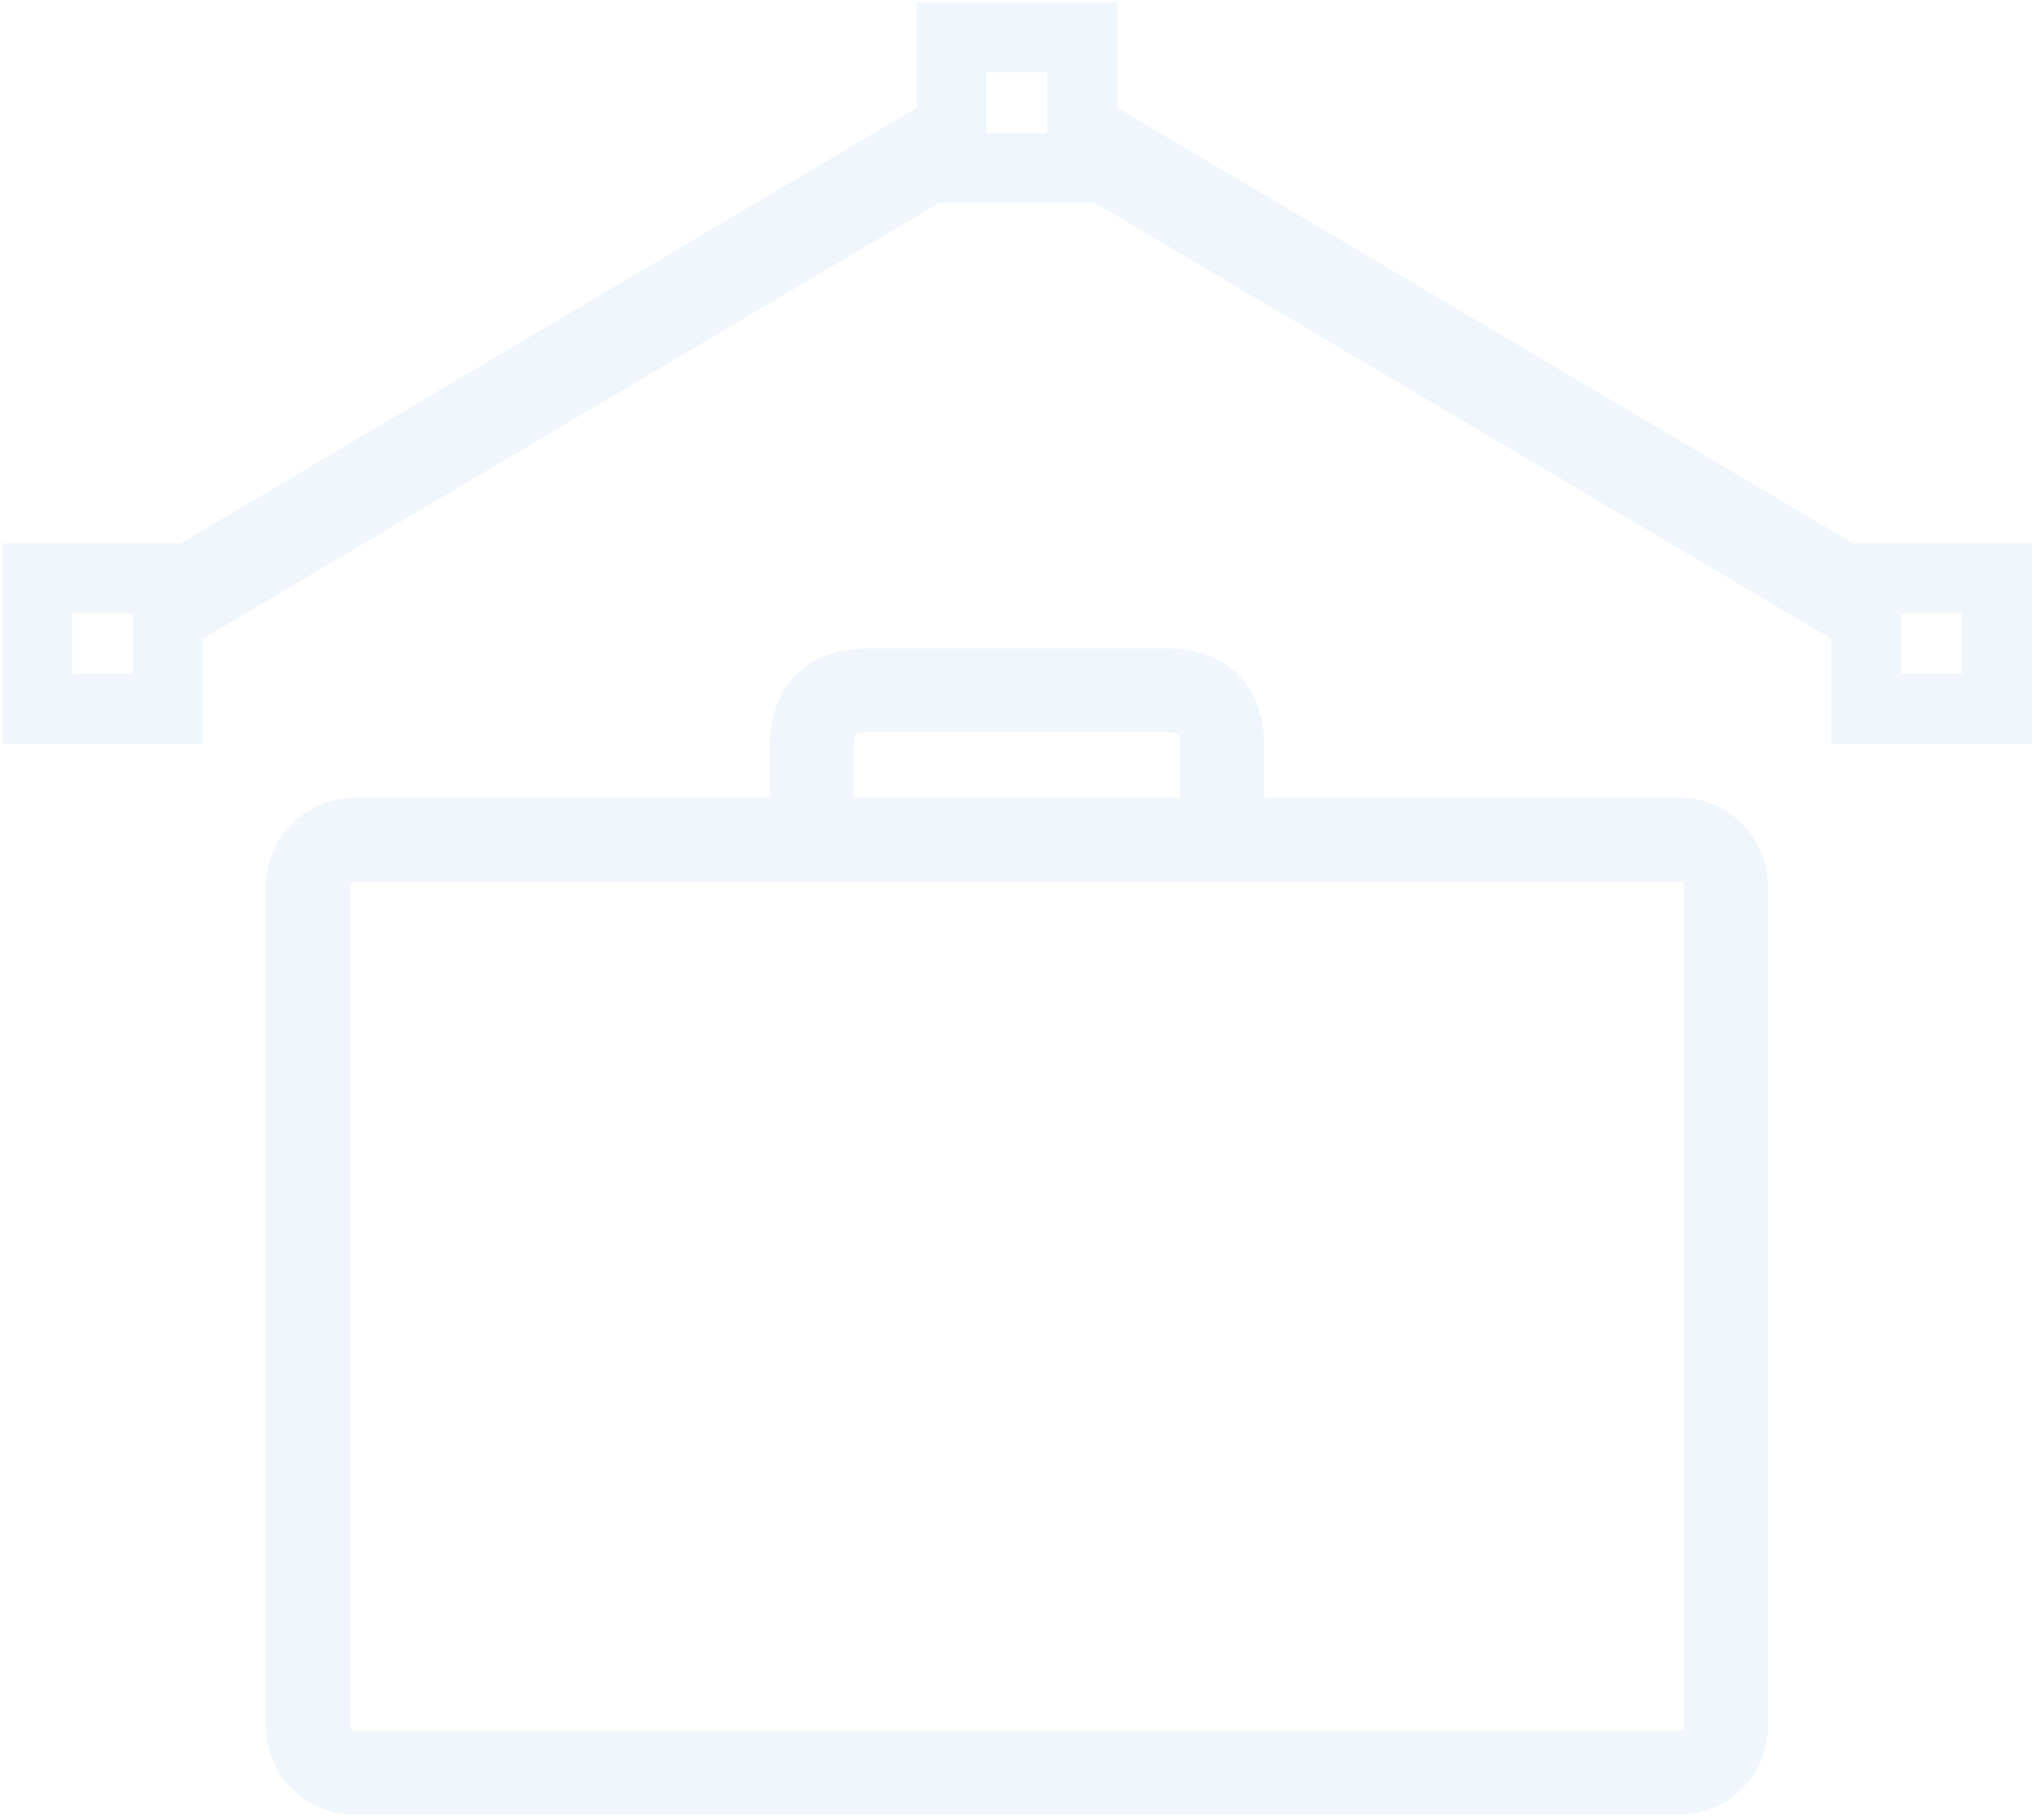
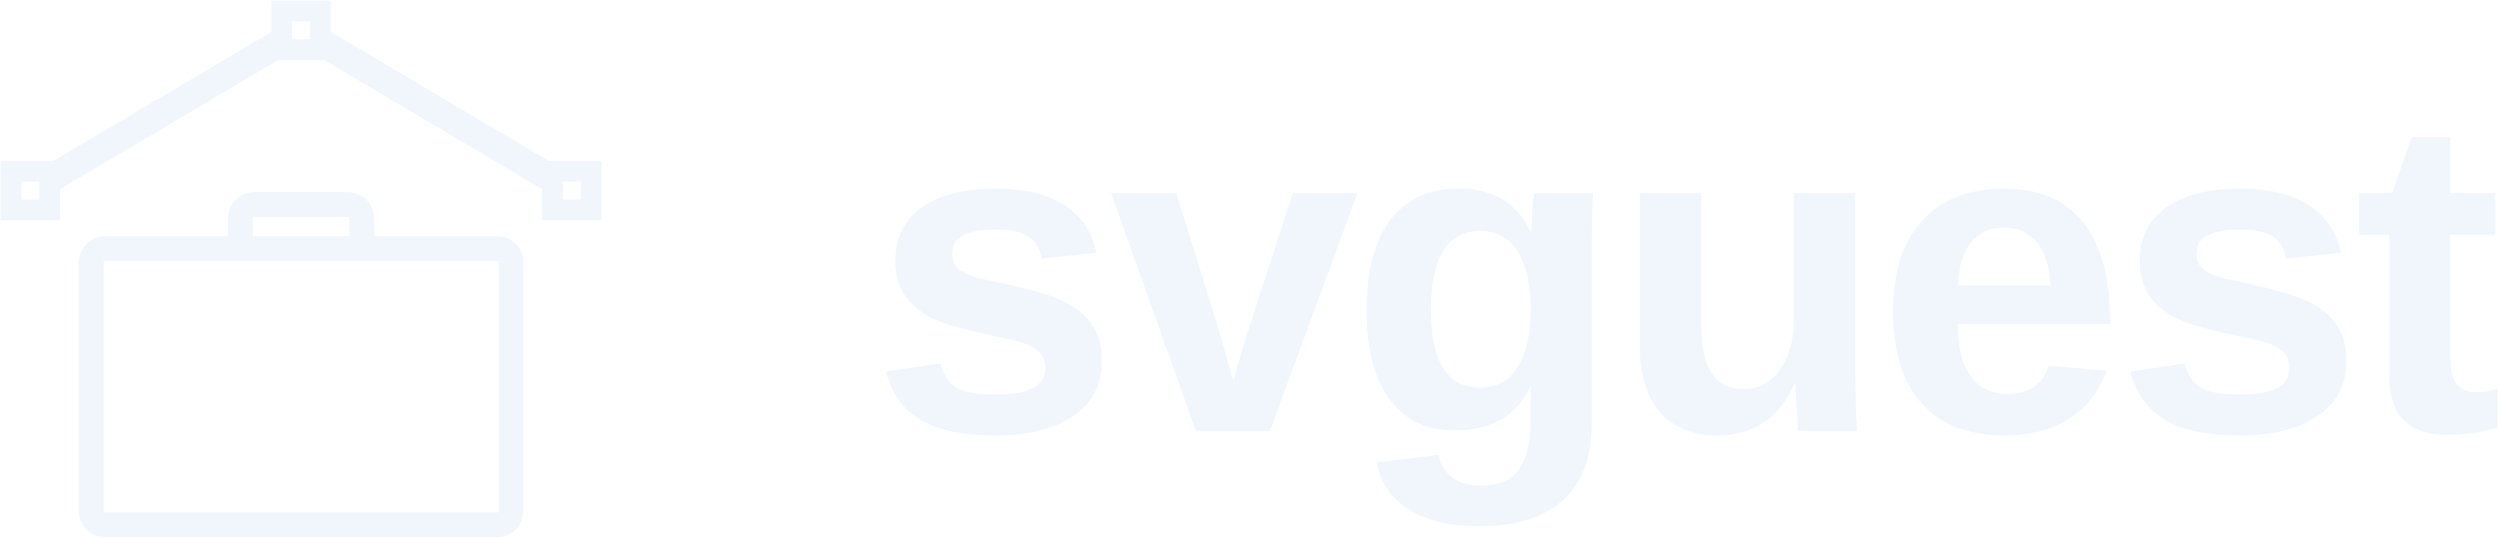
- <svg xmlns="http://www.w3.org/2000/svg" viewBox="11 21 218 195" width="218" height="195">
-   <g fill="none" stroke="#f0f6fc">
+ <svg xmlns="http://www.w3.org/2000/svg" viewBox="11 21 905 195" width="905" height="195" color="#f0f6fc">
+   <g fill="none" stroke="currentColor">
    <path d="M29 85.86L113 36.14M127 36.14L211 85.86" stroke-width="10" />
    <path d="M15 83h14v14H15zM113 25h14v14h-14zM211 83h14v14h-14z" stroke-width="7.5" />
    <path d="M98 111V101Q98 95 104 95H136Q142 95 142 101V111" stroke-width="9" />
    <rect x="44" y="111" width="152" height="100" rx="5" stroke-width="9" />
  </g>
+   <path fill="currentColor" d="M409.9 151.9Q409.9 164.4 399.7 171.5Q389.5 178.6 371.4 178.6Q353.7 178.6 344.3 173Q334.8 167.4 331.7 155.5L351.4 152.6Q353 158.7 357.1 161.3Q361.2 163.8 371.4 163.8Q380.8 163.8 385.1 161.4Q389.4 159 389.4 153.9Q389.4 149.8 385.9 147.4Q382.5 144.9 374.2 143.3Q355.3 139.5 348.7 136.3Q342.1 133.1 338.6 128Q335.1 122.8 335.1 115.4Q335.1 103 344.7 96.1Q354.2 89.3 371.6 89.3Q386.9 89.3 396.3 95.2Q405.6 101.2 407.9 112.5L388.1 114.6Q387.2 109.3 383.4 106.7Q379.7 104.1 371.6 104.1Q363.6 104.1 359.6 106.2Q355.7 108.2 355.7 113Q355.7 116.7 358.7 118.9Q361.8 121.1 369 122.5Q379.1 124.6 387 126.8Q394.8 129 399.5 132Q404.3 135 407.1 139.7Q409.9 144.5 409.9 151.9ZM470.7 177H443.9L413.2 90.9H436.8L451.8 139.1Q453 143 457.5 158.9Q458.3 155.7 460.7 147.5Q463.2 139.3 479 90.9H502.4ZM546.5 211.5Q530.7 211.5 521.1 205.5Q511.5 199.5 509.3 188.4L531.7 185.7Q532.9 190.9 536.8 193.9Q540.7 196.8 547.1 196.8Q556.4 196.8 560.7 191.1Q565 185.4 565 174.1V169.5L565.1 161H565Q557.6 176.8 537.3 176.8Q522.3 176.8 514 165.5Q505.7 154.3 505.7 133.3Q505.7 112.2 514.2 100.7Q522.8 89.3 539 89.3Q557.8 89.3 565 104.8H565.4Q565.4 102 565.7 97.2Q566.1 92.4 566.5 90.9H587.7Q587.2 99.5 587.2 110.8V174.4Q587.2 192.7 576.8 202.1Q566.3 211.5 546.5 211.5ZM565.1 132.8Q565.1 119.5 560.4 112.1Q555.7 104.6 546.9 104.6Q529 104.6 529 133.3Q529 161.3 546.8 161.3Q555.7 161.3 560.4 153.9Q565.1 146.5 565.1 132.8ZM626.9 90.9V139.2Q626.9 161.9 642.2 161.9Q650.3 161.9 655.3 154.9Q660.3 148 660.3 137.1V90.9H682.6V157.8Q682.6 168.7 683.3 177H661.9Q661 165.5 661 159.9H660.6Q656.1 169.7 649.2 174.1Q642.4 178.6 632.9 178.6Q619.2 178.6 611.9 170.2Q604.6 161.8 604.6 145.6V90.9ZM736.5 178.6Q717.1 178.6 706.7 167.1Q696.3 155.6 696.3 133.6Q696.3 112.3 706.9 100.8Q717.4 89.3 736.8 89.3Q755.4 89.3 765.2 101.6Q774.9 113.9 774.9 137.6V138.3H719.7Q719.7 150.8 724.4 157.2Q729.1 163.6 737.6 163.6Q749.5 163.6 752.6 153.4L773.7 155.2Q764.5 178.6 736.5 178.6ZM736.5 103.4Q728.7 103.4 724.4 108.9Q720.1 114.4 719.9 124.3H753.3Q752.7 113.8 748.3 108.6Q743.9 103.4 736.5 103.4ZM860.4 151.9Q860.4 164.4 850.1 171.5Q839.9 178.6 821.9 178.6Q804.1 178.6 794.7 173Q785.3 167.4 782.2 155.5L801.8 152.6Q803.5 158.7 807.6 161.3Q811.7 163.8 821.9 163.8Q831.2 163.8 835.5 161.4Q839.8 159 839.8 153.9Q839.8 149.8 836.4 147.4Q832.9 144.9 824.6 143.3Q805.7 139.5 799.1 136.3Q792.5 133.1 789 128Q785.6 122.8 785.6 115.4Q785.6 103 795.1 96.1Q804.6 89.3 822 89.3Q837.4 89.3 846.7 95.2Q856.1 101.2 858.4 112.5L838.6 114.6Q837.6 109.3 833.9 106.7Q830.1 104.1 822 104.1Q814.1 104.1 810.1 106.2Q806.1 108.2 806.1 113Q806.1 116.7 809.2 118.9Q812.2 121.1 819.5 122.5Q829.6 124.6 837.4 126.8Q845.2 129 850 132Q854.7 135 857.5 139.7Q860.4 144.5 860.4 151.9ZM896.4 178.4Q886.5 178.4 881.2 173.1Q875.9 167.7 875.9 156.8V106H865V90.9H877L884 70.7H898V90.9H914.3V106H898V150.8Q898 157 900.3 160Q902.7 163 907.7 163Q910.4 163 915.2 161.9V175.7Q907 178.4 896.4 178.4Z" />
</svg>
